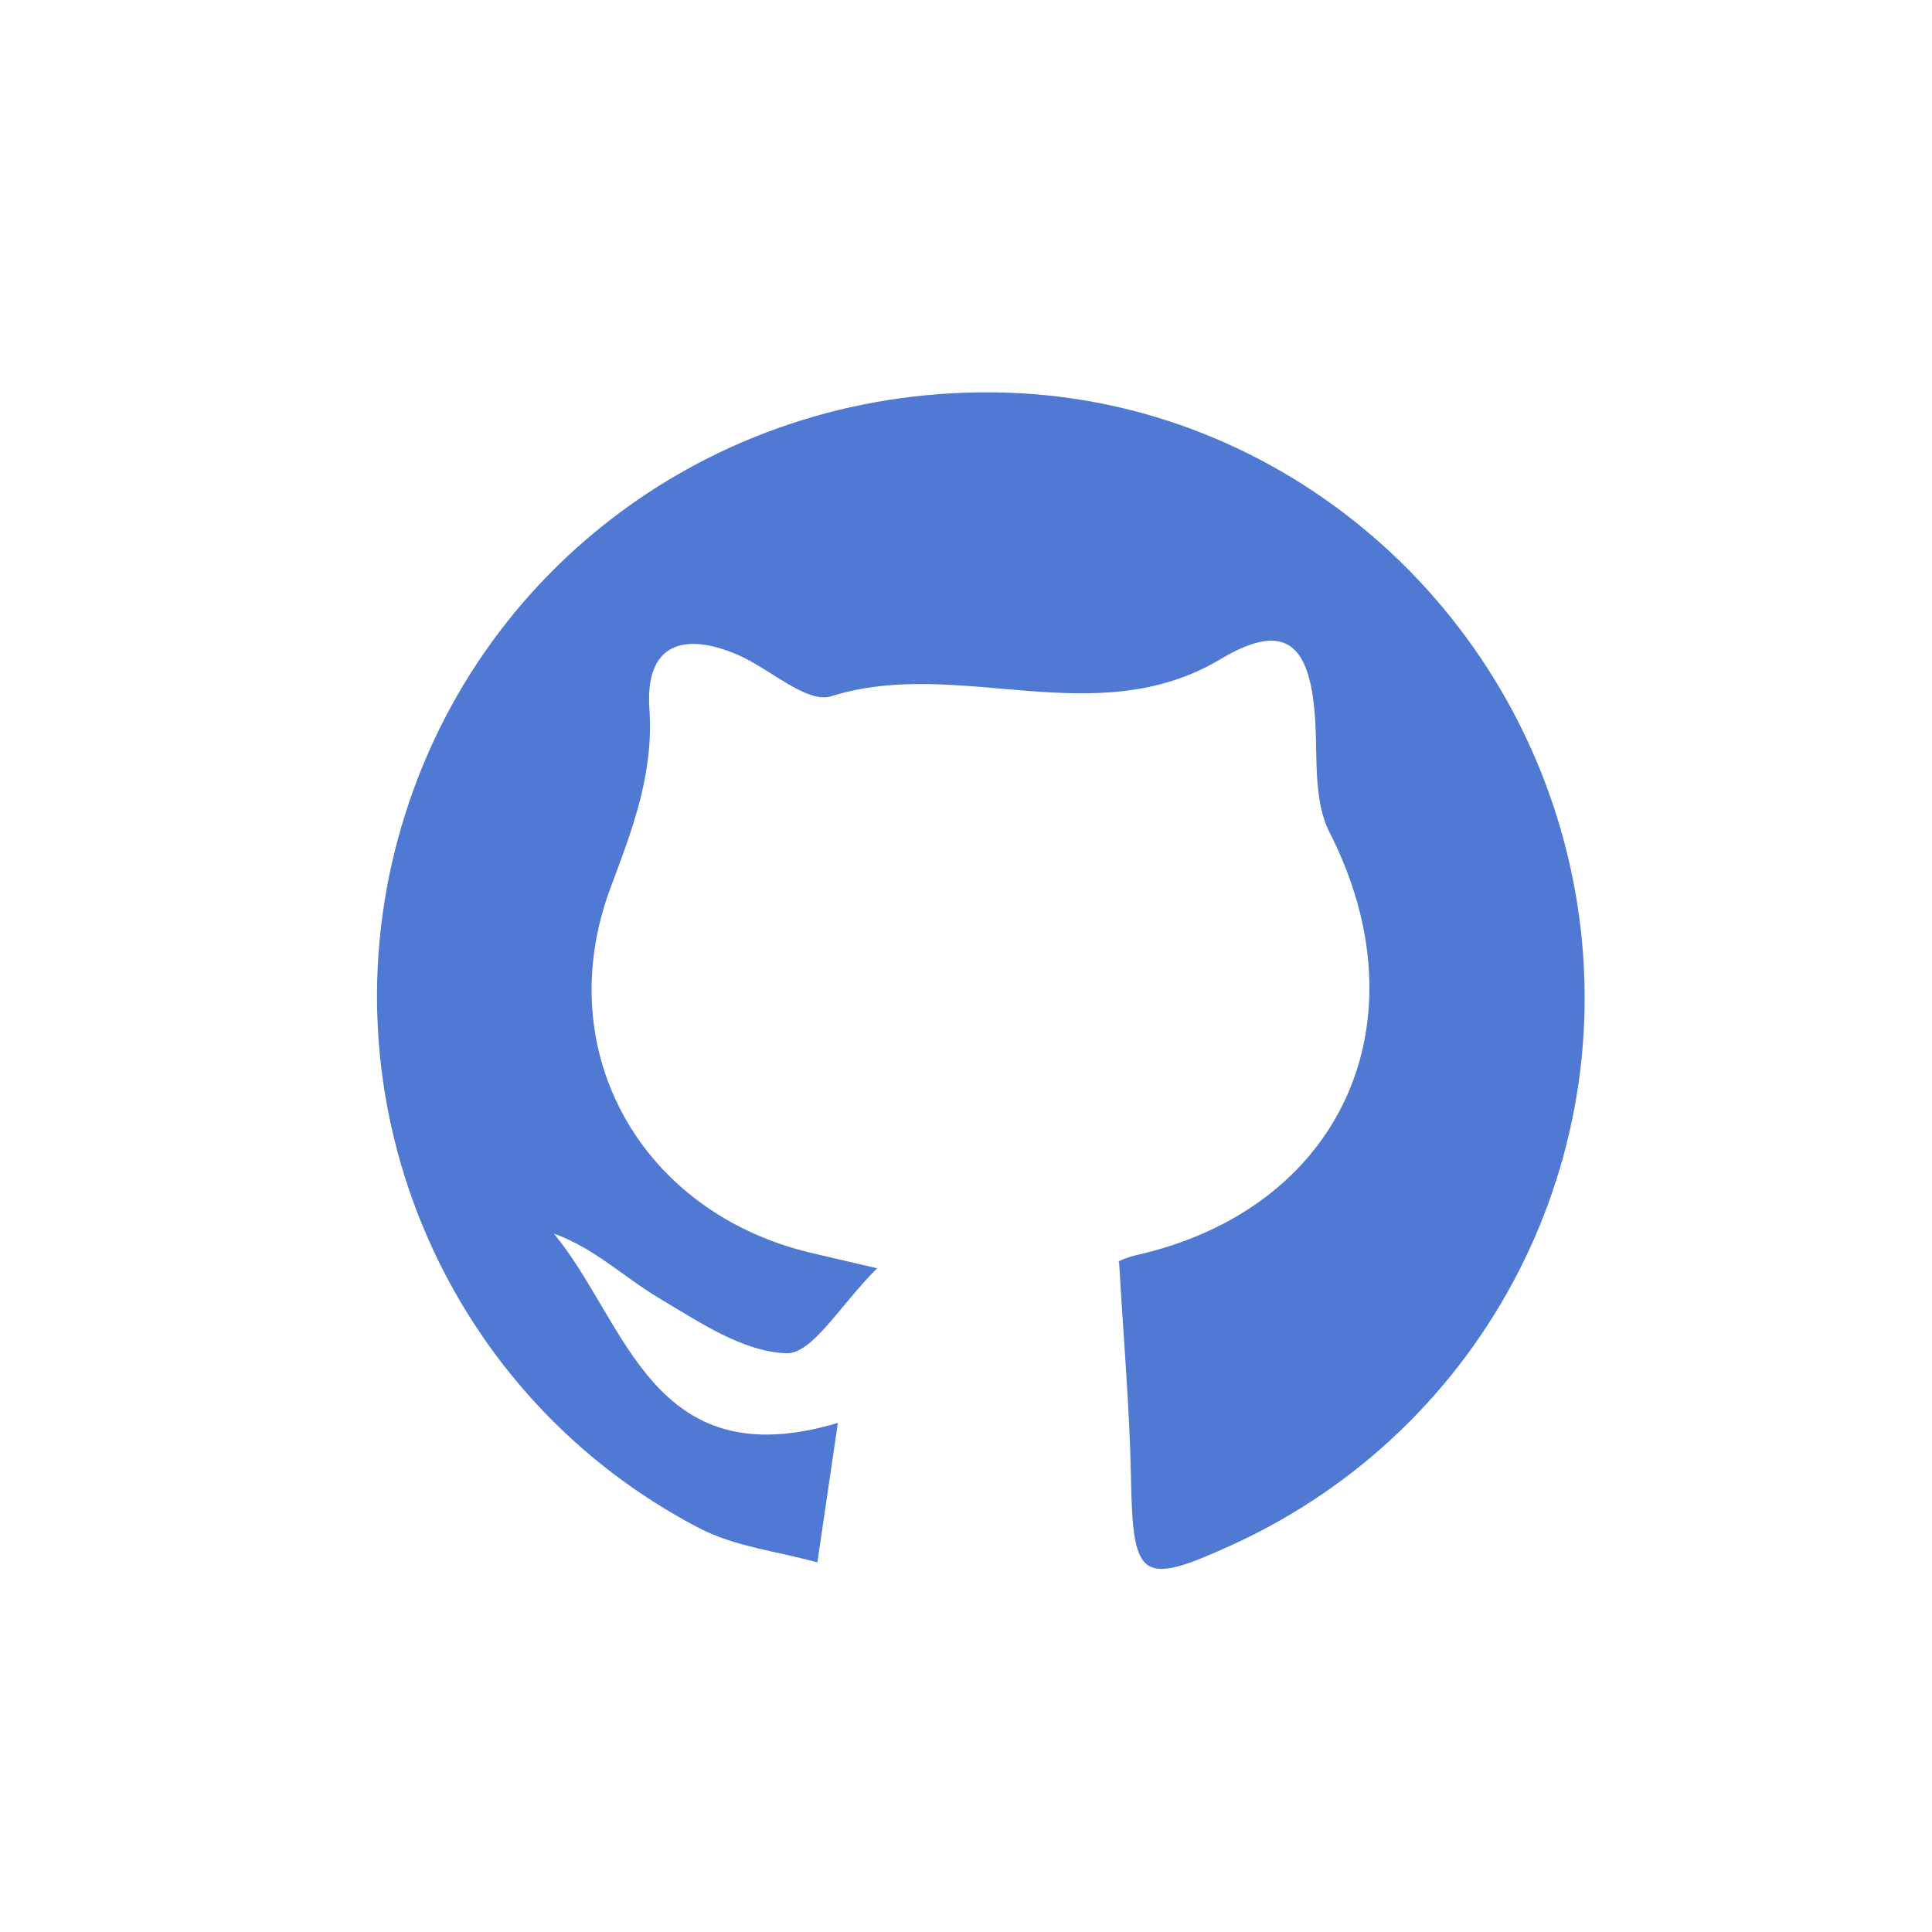
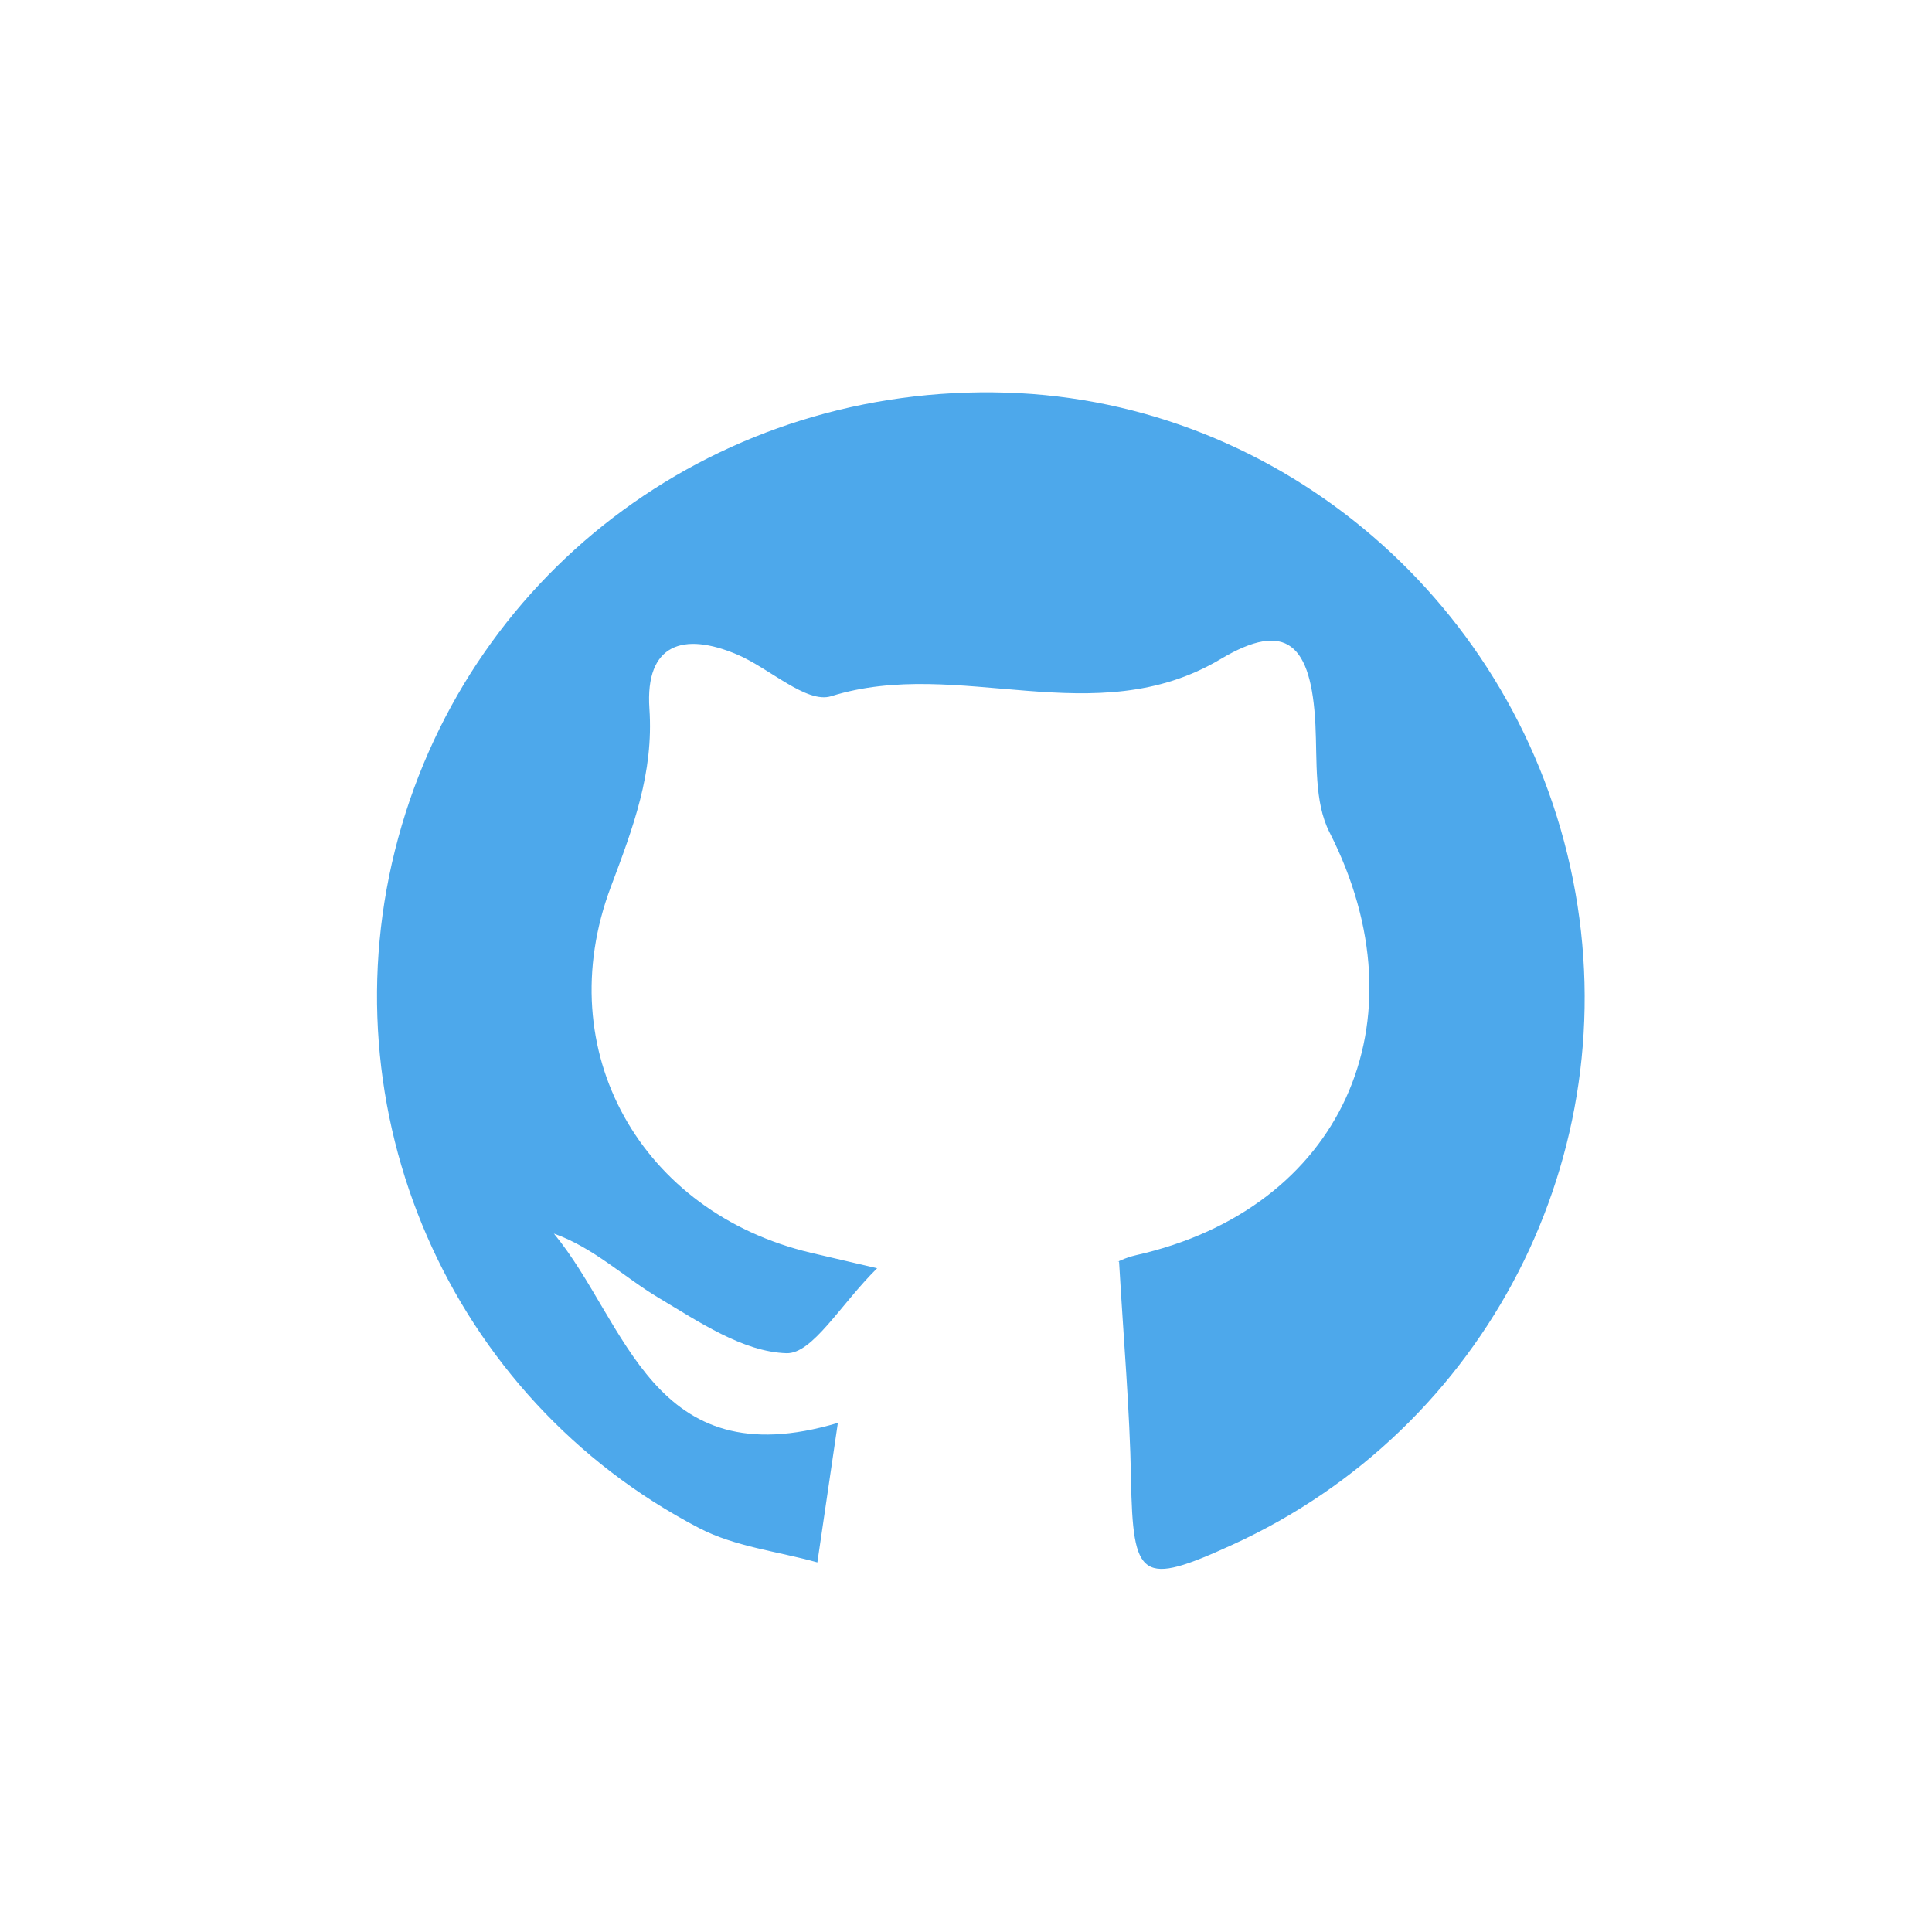
<svg xmlns="http://www.w3.org/2000/svg" version="1.1" id="Layer_1" x="0px" y="0px" width="128px" height="128px" viewBox="0 0 128 128" enable-background="new 0 0 128 128" xml:space="preserve">
-   <path fill-rule="evenodd" clip-rule="evenodd" fill="#5079D4" d="M55.511,94.271c-0.572,3.895-0.965,6.569-1.358,9.243  c-2.62-0.733-5.461-1.039-7.823-2.269c-16.617-8.648-24.849-27.711-19.949-45.724c4.898-18.004,21.423-30.102,40.306-29.507  c18.261,0.575,33.904,14.036,37.531,32.293c3.608,18.163-5.718,36.351-22.585,44.046c-6.032,2.752-6.581,2.325-6.702-4.392  c-0.083-4.564-0.488-9.123-0.79-14.383c-0.312,0.121,0.378-0.249,1.112-0.414c13.653-3.07,19.228-15.476,12.83-28.021  c-1.026-2.012-0.813-4.72-0.932-7.118c-0.264-5.367-1.931-6.953-6.283-4.357c-8.331,4.97-17.343-0.192-25.801,2.46  c-1.623,0.509-4.092-1.854-6.226-2.761c-3.56-1.512-6.106-0.719-5.816,3.582c0.29,4.281-1.083,7.889-2.557,11.815  c-4.088,10.892,2.025,21.573,13.241,24.234c0.95,0.226,1.901,0.445,4.403,1.03c-2.454,2.432-4.281,5.68-6.008,5.628  c-2.869-0.086-5.802-2.078-8.469-3.669c-2.308-1.377-4.283-3.313-6.939-4.257C41.55,87.589,43.156,97.956,55.511,94.271z" />
+   <path fill="#4DA8EB" d="M55.511,94.271c-0.572,3.895-0.965,6.568-1.358,9.242c-2.62-0.732-5.461-1.039-7.823-2.269  c-16.617-8.647-24.849-27.711-19.949-45.724c4.898-18.004,21.423-30.102,40.307-29.507c18.261,0.575,33.903,14.036,37.53,32.293  c3.608,18.164-5.718,36.351-22.585,44.046c-6.031,2.752-6.581,2.324-6.701-4.393c-0.084-4.564-0.488-9.123-0.791-14.383  c-0.312,0.121,0.379-0.249,1.112-0.414c13.653-3.07,19.228-15.477,12.83-28.021c-1.026-2.012-0.813-4.72-0.933-7.118  c-0.264-5.367-1.93-6.953-6.282-4.357c-8.331,4.97-17.343-0.192-25.801,2.46c-1.623,0.509-4.092-1.854-6.226-2.761  c-3.56-1.512-6.106-0.719-5.816,3.582c0.29,4.281-1.083,7.889-2.557,11.815c-4.088,10.892,2.025,21.573,13.241,24.234  c0.95,0.227,1.901,0.445,4.403,1.029c-2.454,2.433-4.281,5.681-6.008,5.629c-2.869-0.086-5.802-2.078-8.469-3.67  c-2.308-1.377-4.283-3.313-6.939-4.256C41.55,87.589,43.156,97.956,55.511,94.271z" />
</svg>
